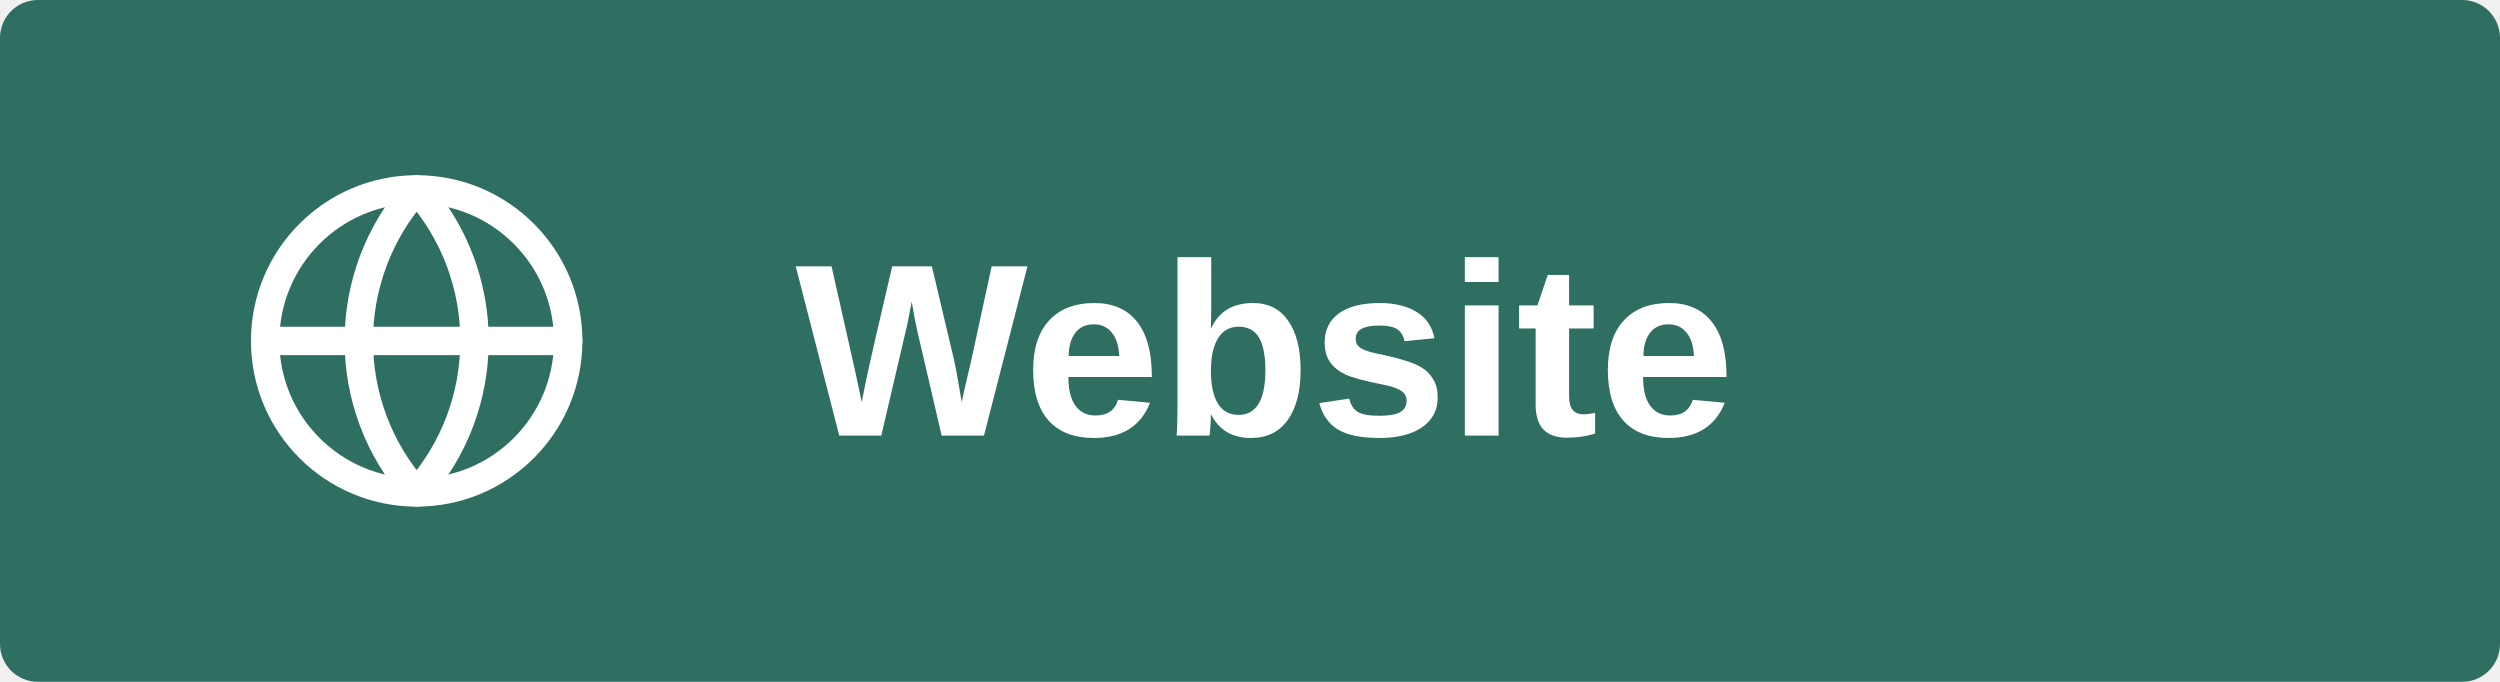
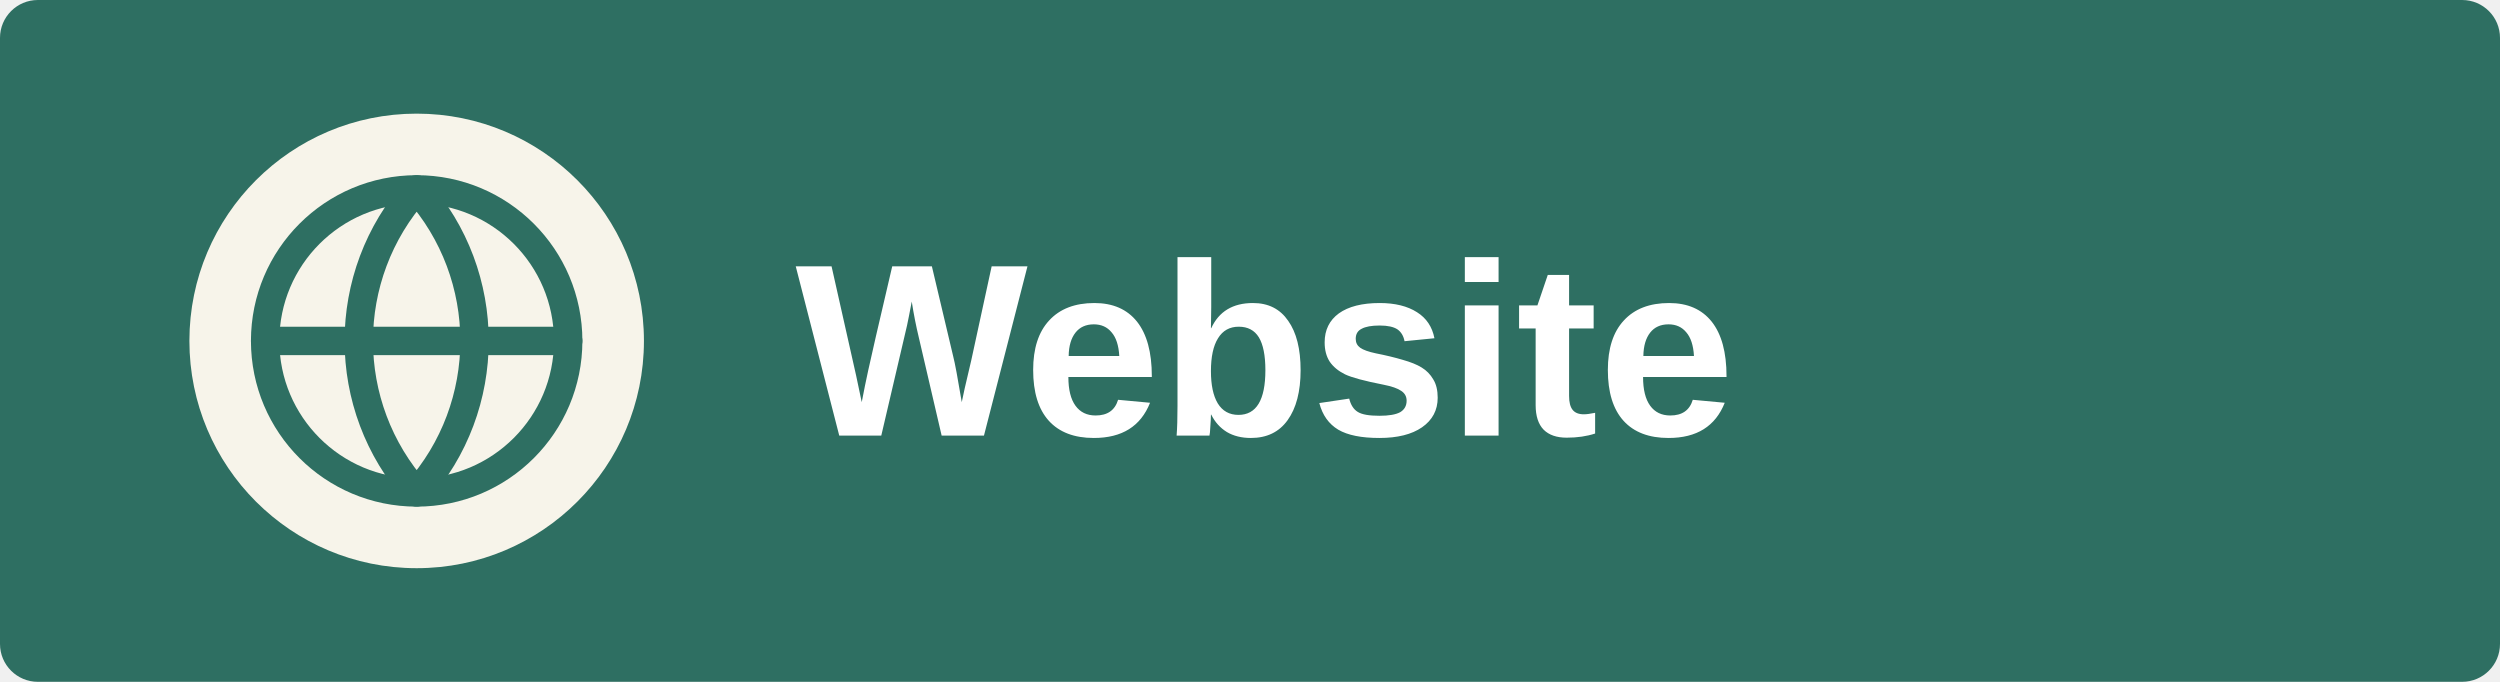
<svg xmlns="http://www.w3.org/2000/svg" viewBox="0 0 132 36" role="img" aria-label="Website">
  <rect width="132" height="36" rx="2" fill="#2e6f62" />
-   <g transform="translate(12 8)" fill="none" stroke="#fff" stroke-width="1.5" stroke-linecap="round" stroke-linejoin="round">
+   <circle cx="22" cy="18" r="12" fill="#f7f4ea" />
+   <g transform="translate(12 8)" fill="none" stroke="#2e6f62" stroke-width="1.5" stroke-linecap="round" stroke-linejoin="round">
    <circle cx="10" cy="10" r="8" />
    <path d="M2 10h16M10 2a12 12 0 0 1 0 16M10 2a12 12 0 0 0 0 16" />
  </g>
  <text x="42" y="23" fill="#fff" font-family="Arial, sans-serif" font-size="13" font-weight="700">Website</text>
</svg>
